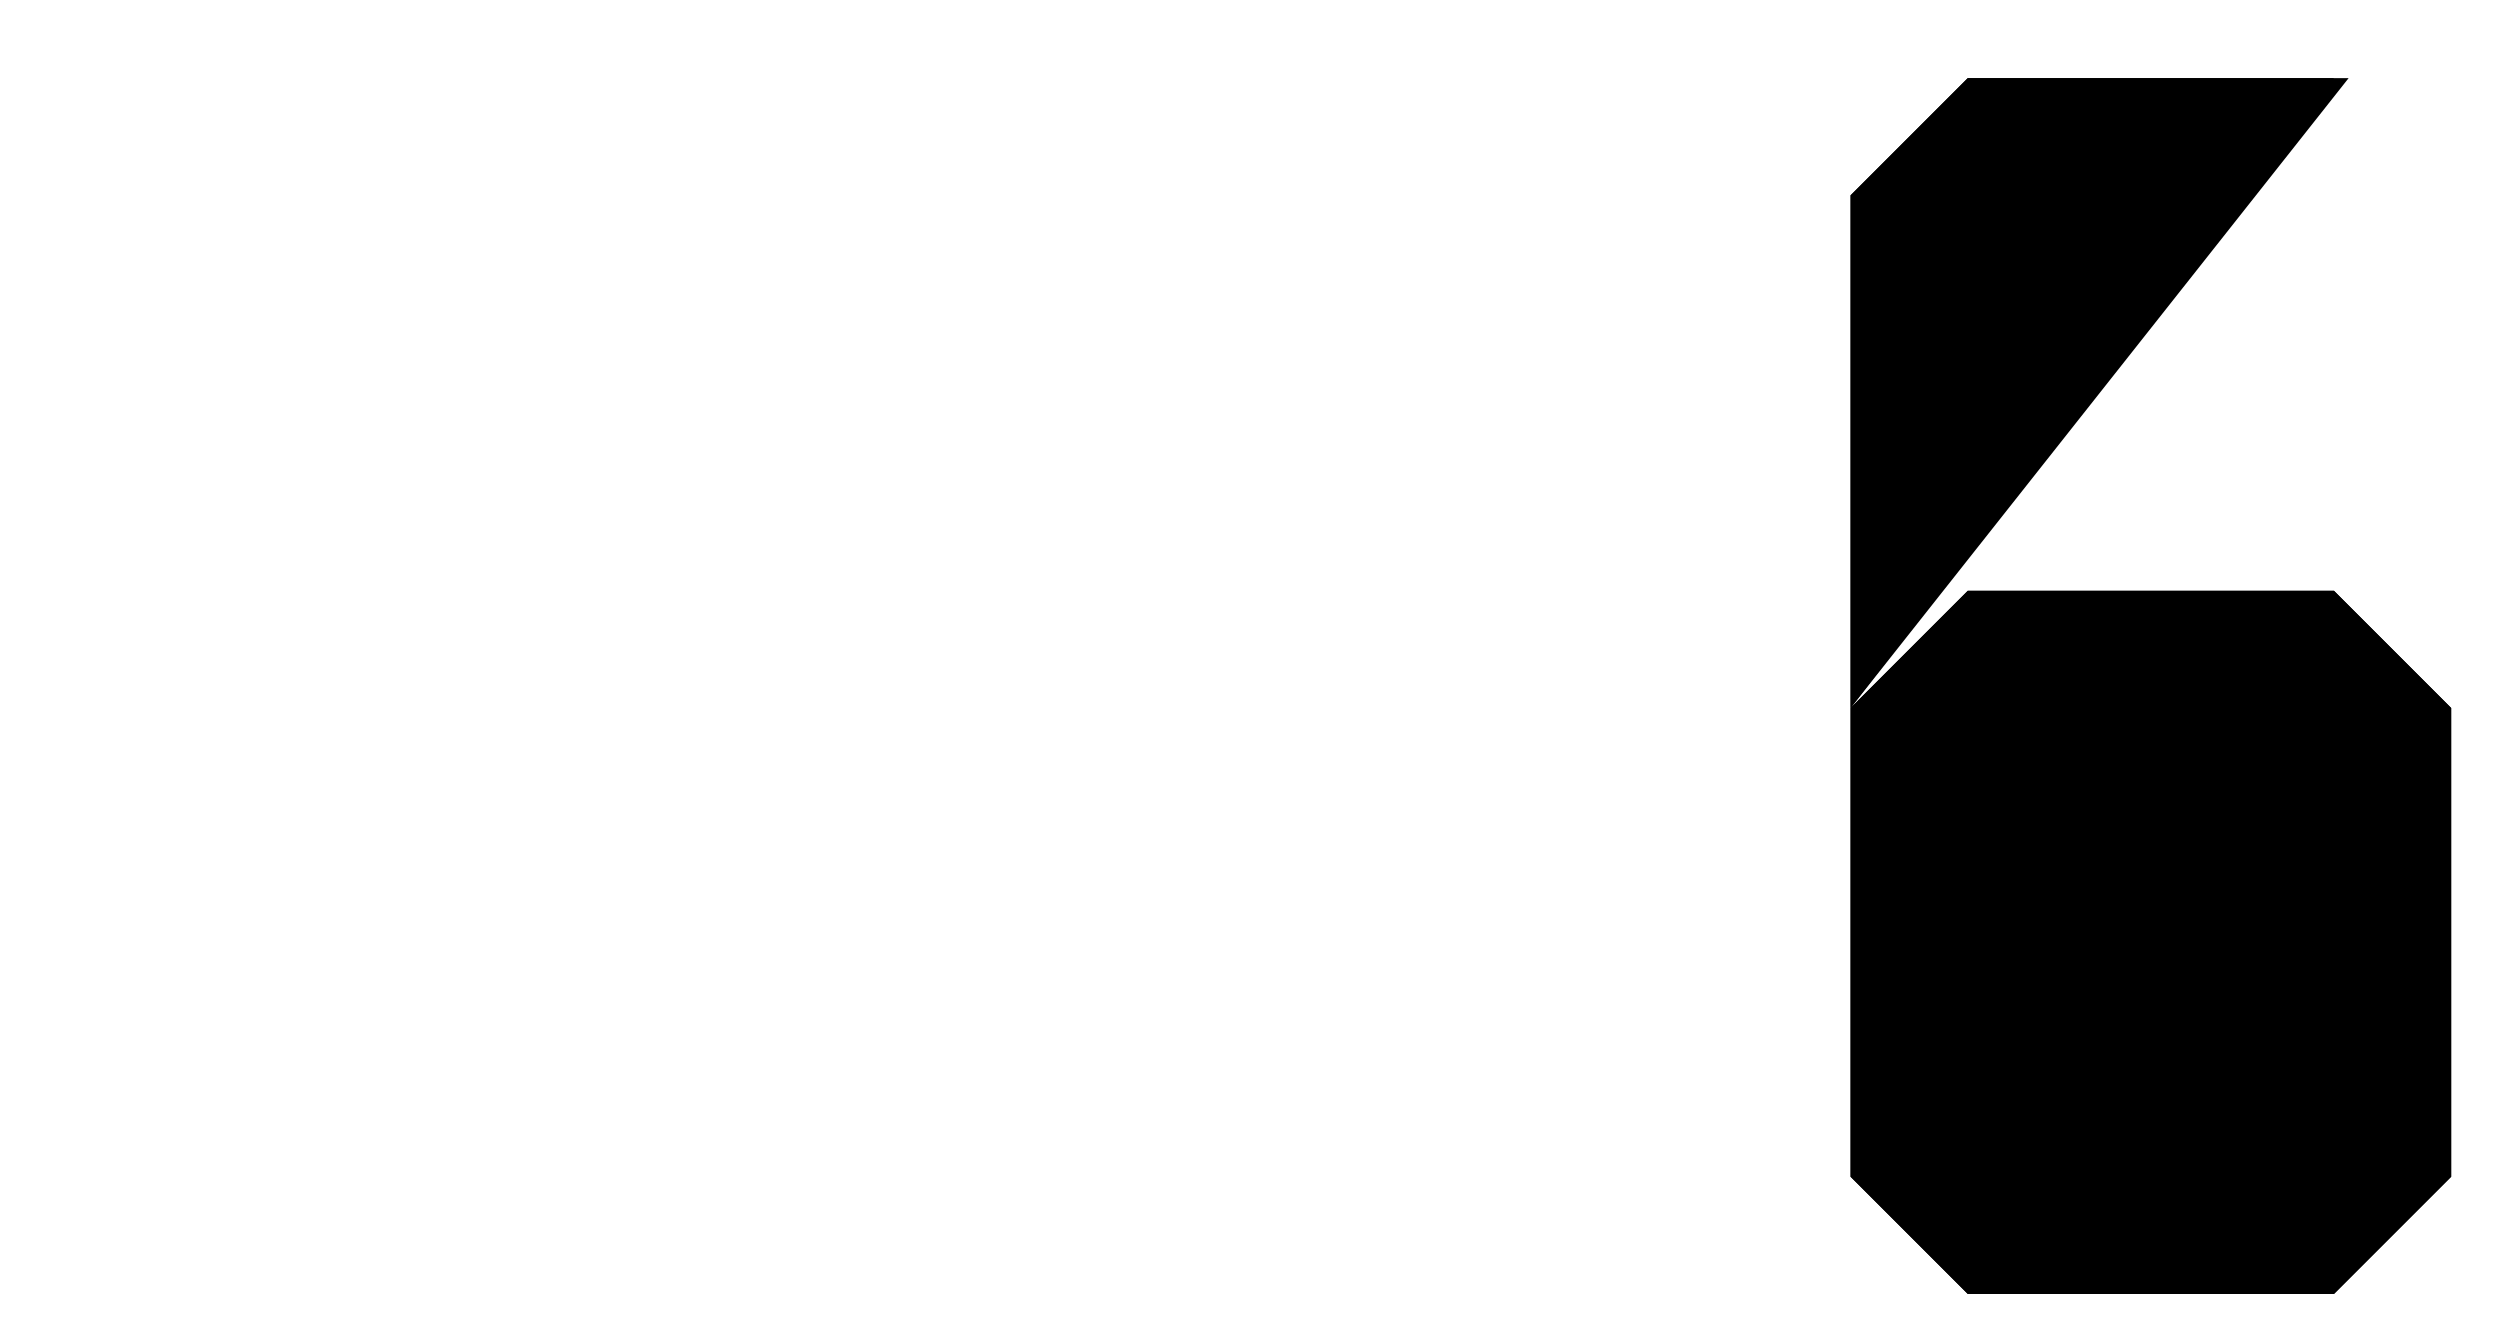
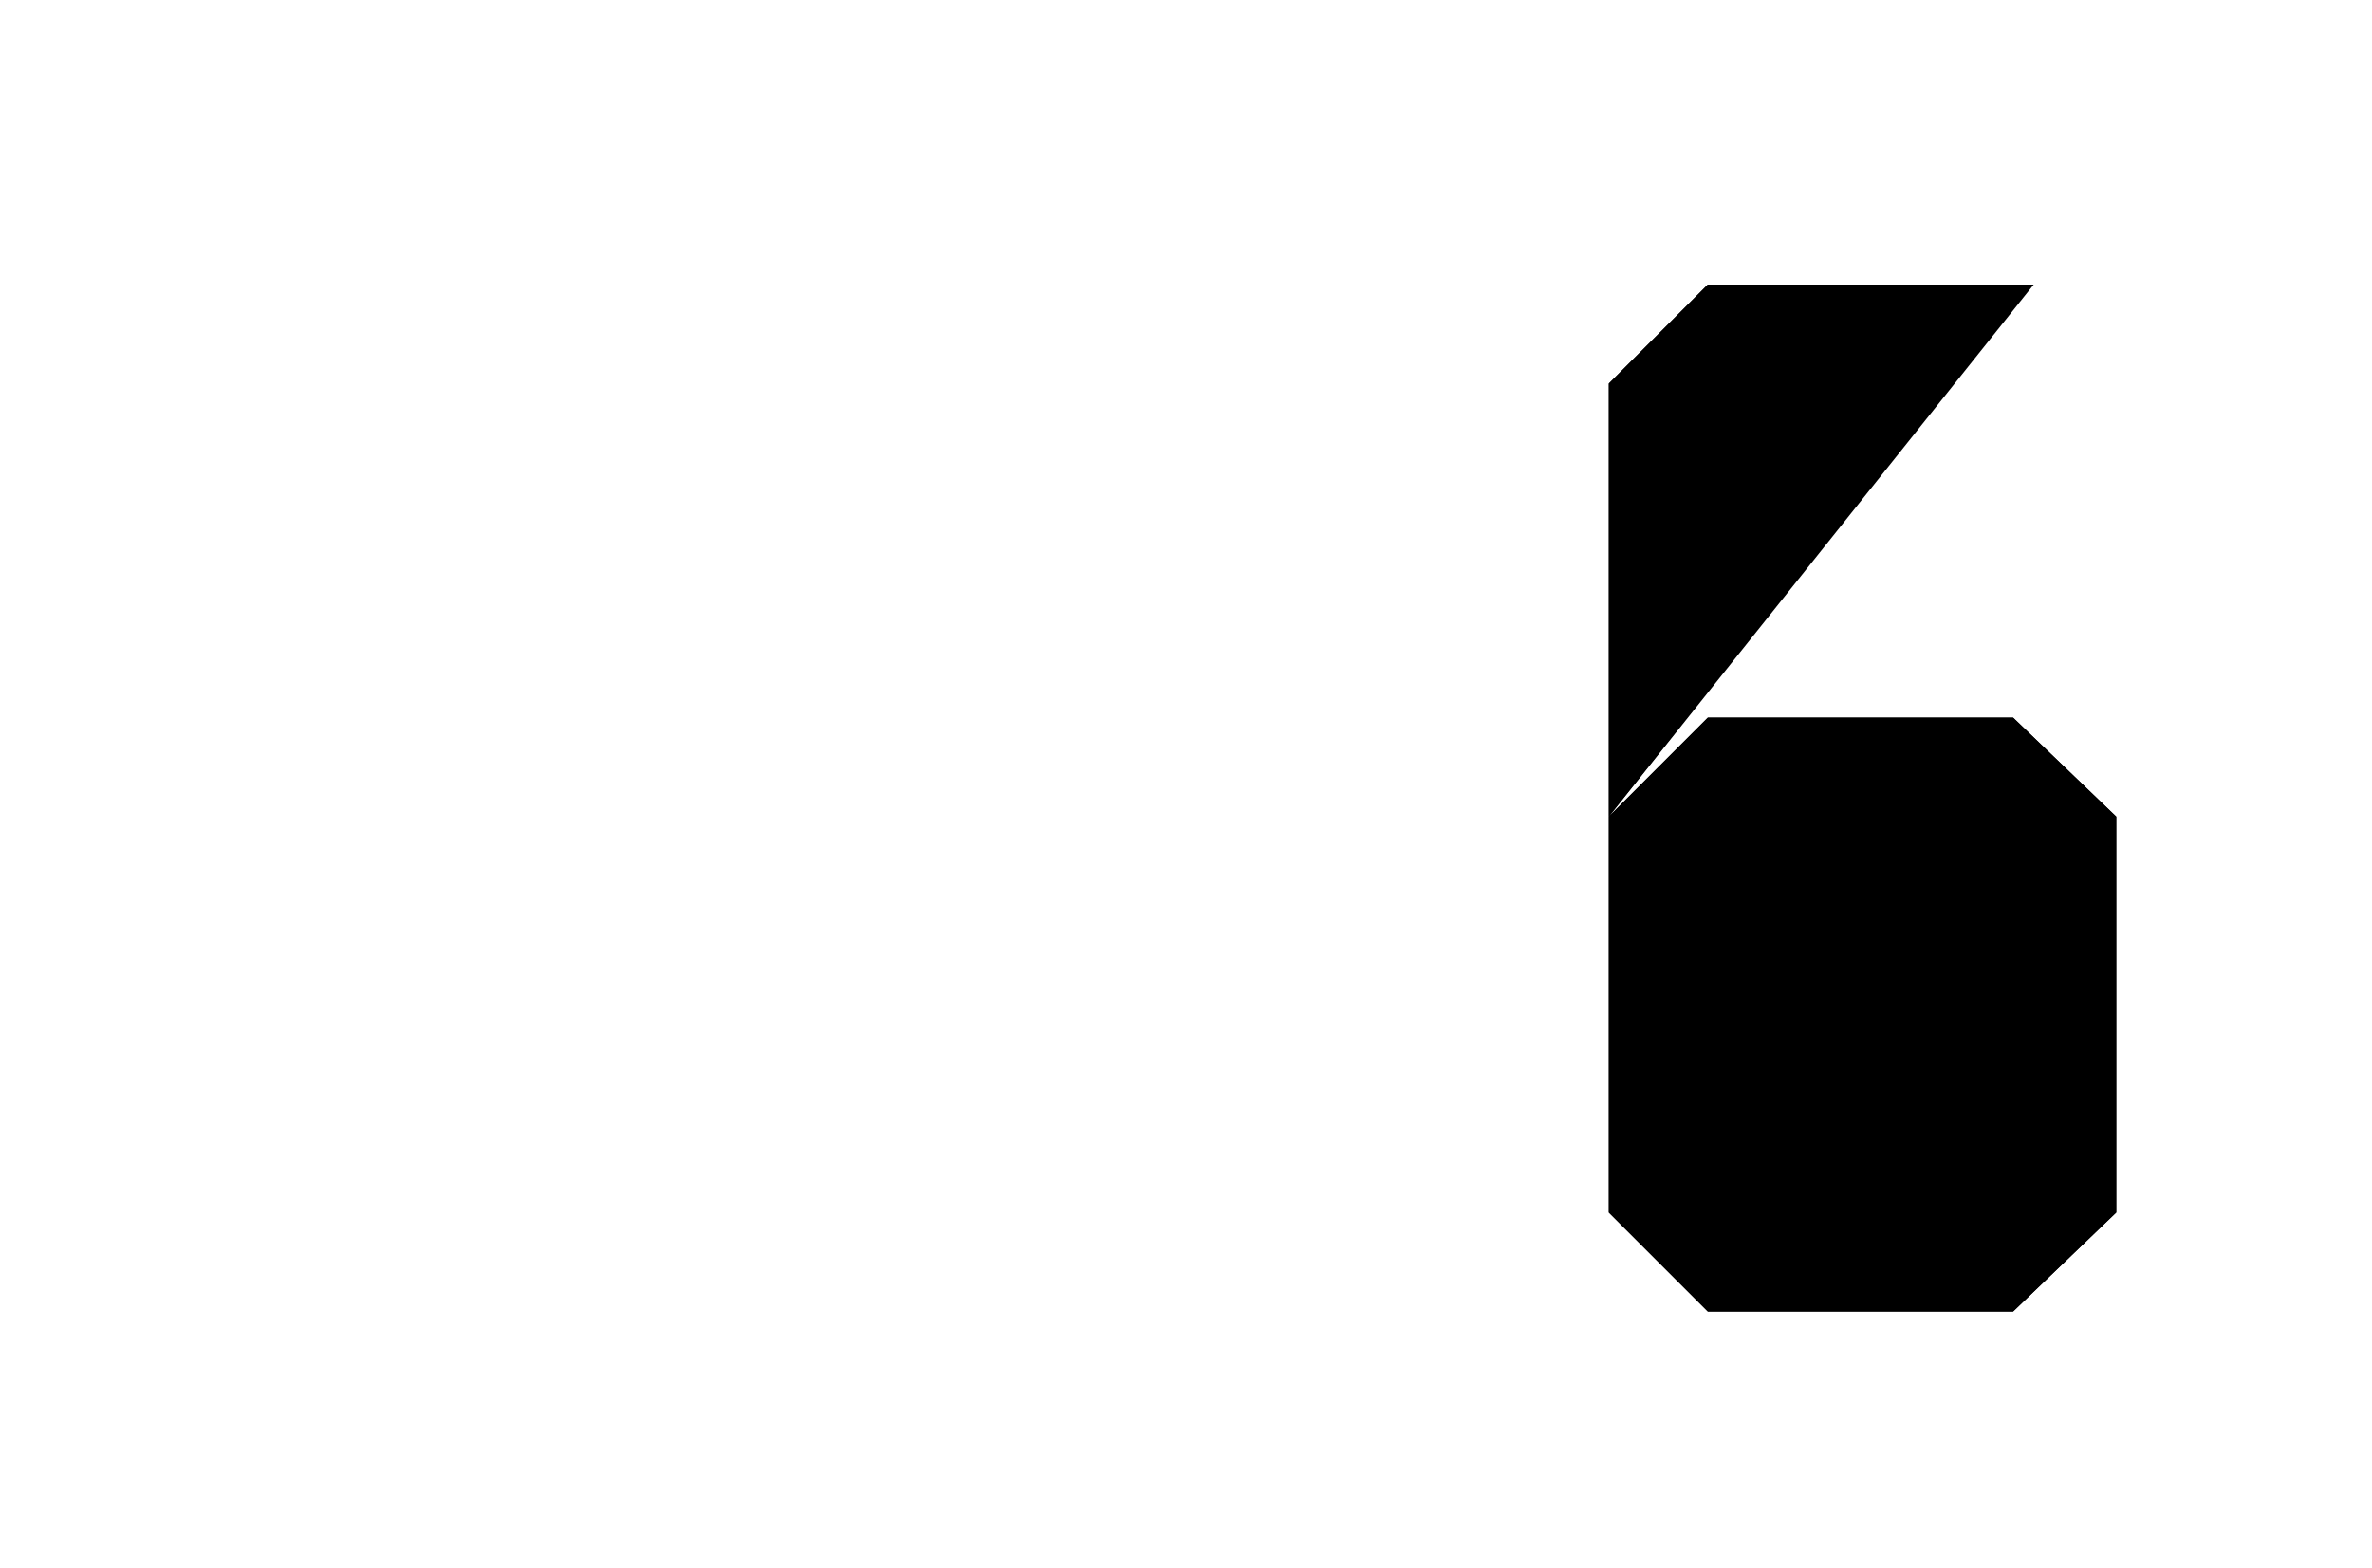
- <svg xmlns="http://www.w3.org/2000/svg" version="1.2" baseProfile="tiny" xml:space="preserve" style="shape-rendering:geometricPrecision; fill-rule:evenodd;" width="5.12mm" height="2.75mm" viewBox="-0.1 -0.1 5.12 2.75">
-   <rect class="symbolBox layout" fill="none" x="-0.1" y="2.65" height="2.75" width="5.12" />
-   <rect class="svgBox layout" fill="none" x="-0.1" y="-0.1" height="2.75" width="5.12" />
-   <path d=" M 4.68,0.06 L 3.93,0.06 L 3.69,0.3 L 3.69,2.31 L 3.93,2.55 L 4.68,2.55 L 4.92,2.31 L 4.92,1.35 L 4.68,1.11 L 3.93,1.11 L 3.69,1.35" class="sl f0 sDEPDW" style="stroke-width:0.96;" />
-   <path d=" M 4.71,0.06 L 4.86,0.21" class="sl f0 sDEPDW" style="stroke-width:0.96;" />
-   <path d=" M 4.71,0.06 L 3.93,0.06 L 3.69,0.3 L 3.69,2.31 L 3.93,2.55 L 4.68,2.55 L 4.92,2.31 L 4.92,1.35 L 4.68,1.11 L 3.93,1.11 L 3.69,1.35" class="sl f0 sSNDG2" style="stroke-width:0.32;" />
-   <path d=" M 4.71,0.06 L 4.86,0.21" class="sl f0 sSNDG2" style="stroke-width:0.32;" />
+ <svg xmlns="http://www.w3.org/2000/svg" version="1.2" baseProfile="tiny" xml:space="preserve" style="shape-rendering:geometricPrecision; fill-rule:evenodd;" width="5.75mm" height="3.8mm" viewBox="-0.5 -1.3 5.75 3.8">
+   <circle class="pivotPoint layout" fill="none" cx="0.00" cy="0.00" r="0.1" />
+   <rect class="symbolBox layout" fill="none" x="-0.5" y="-1.3" height="3.8" width="5.75" />
+   <rect class="svgBox layout" fill="none" x="-0.5" y="-1.3" height="3.8" width="5.75" />
+   <path d=" M 4.43,-0.61 L 3.64,-0.61 L 3.4,-0.37 L 3.4,1.64 L 3.64,1.88 L 4.38,1.88 L 4.63,1.64 L 4.63,0.68 L 4.38,0.44 L 3.64,0.44 L 3.4,0.68" class="sl f0 sDEPDW" style="stroke-width:0.96;" />
+   <path d=" M 4.38,-0.64 L 4.62,-0.42" class="sl f0 sDEPDW" style="stroke-width:0.96;" />
+   <path d=" M 4.42,-0.61 L 3.64,-0.61 L 3.4,-0.37 L 3.4,1.64 L 3.64,1.88 L 4.38,1.88 L 4.63,1.64 L 4.63,0.68 L 4.38,0.44 L 3.64,0.44 L 3.4,0.68" class="sl f0 sSNDG2" style="stroke-width:0.32;" />
+   <path d=" M 4.4,-0.62 L 4.57,-0.46" class="sl f0 sSNDG2" style="stroke-width:0.32;" />
</svg>
